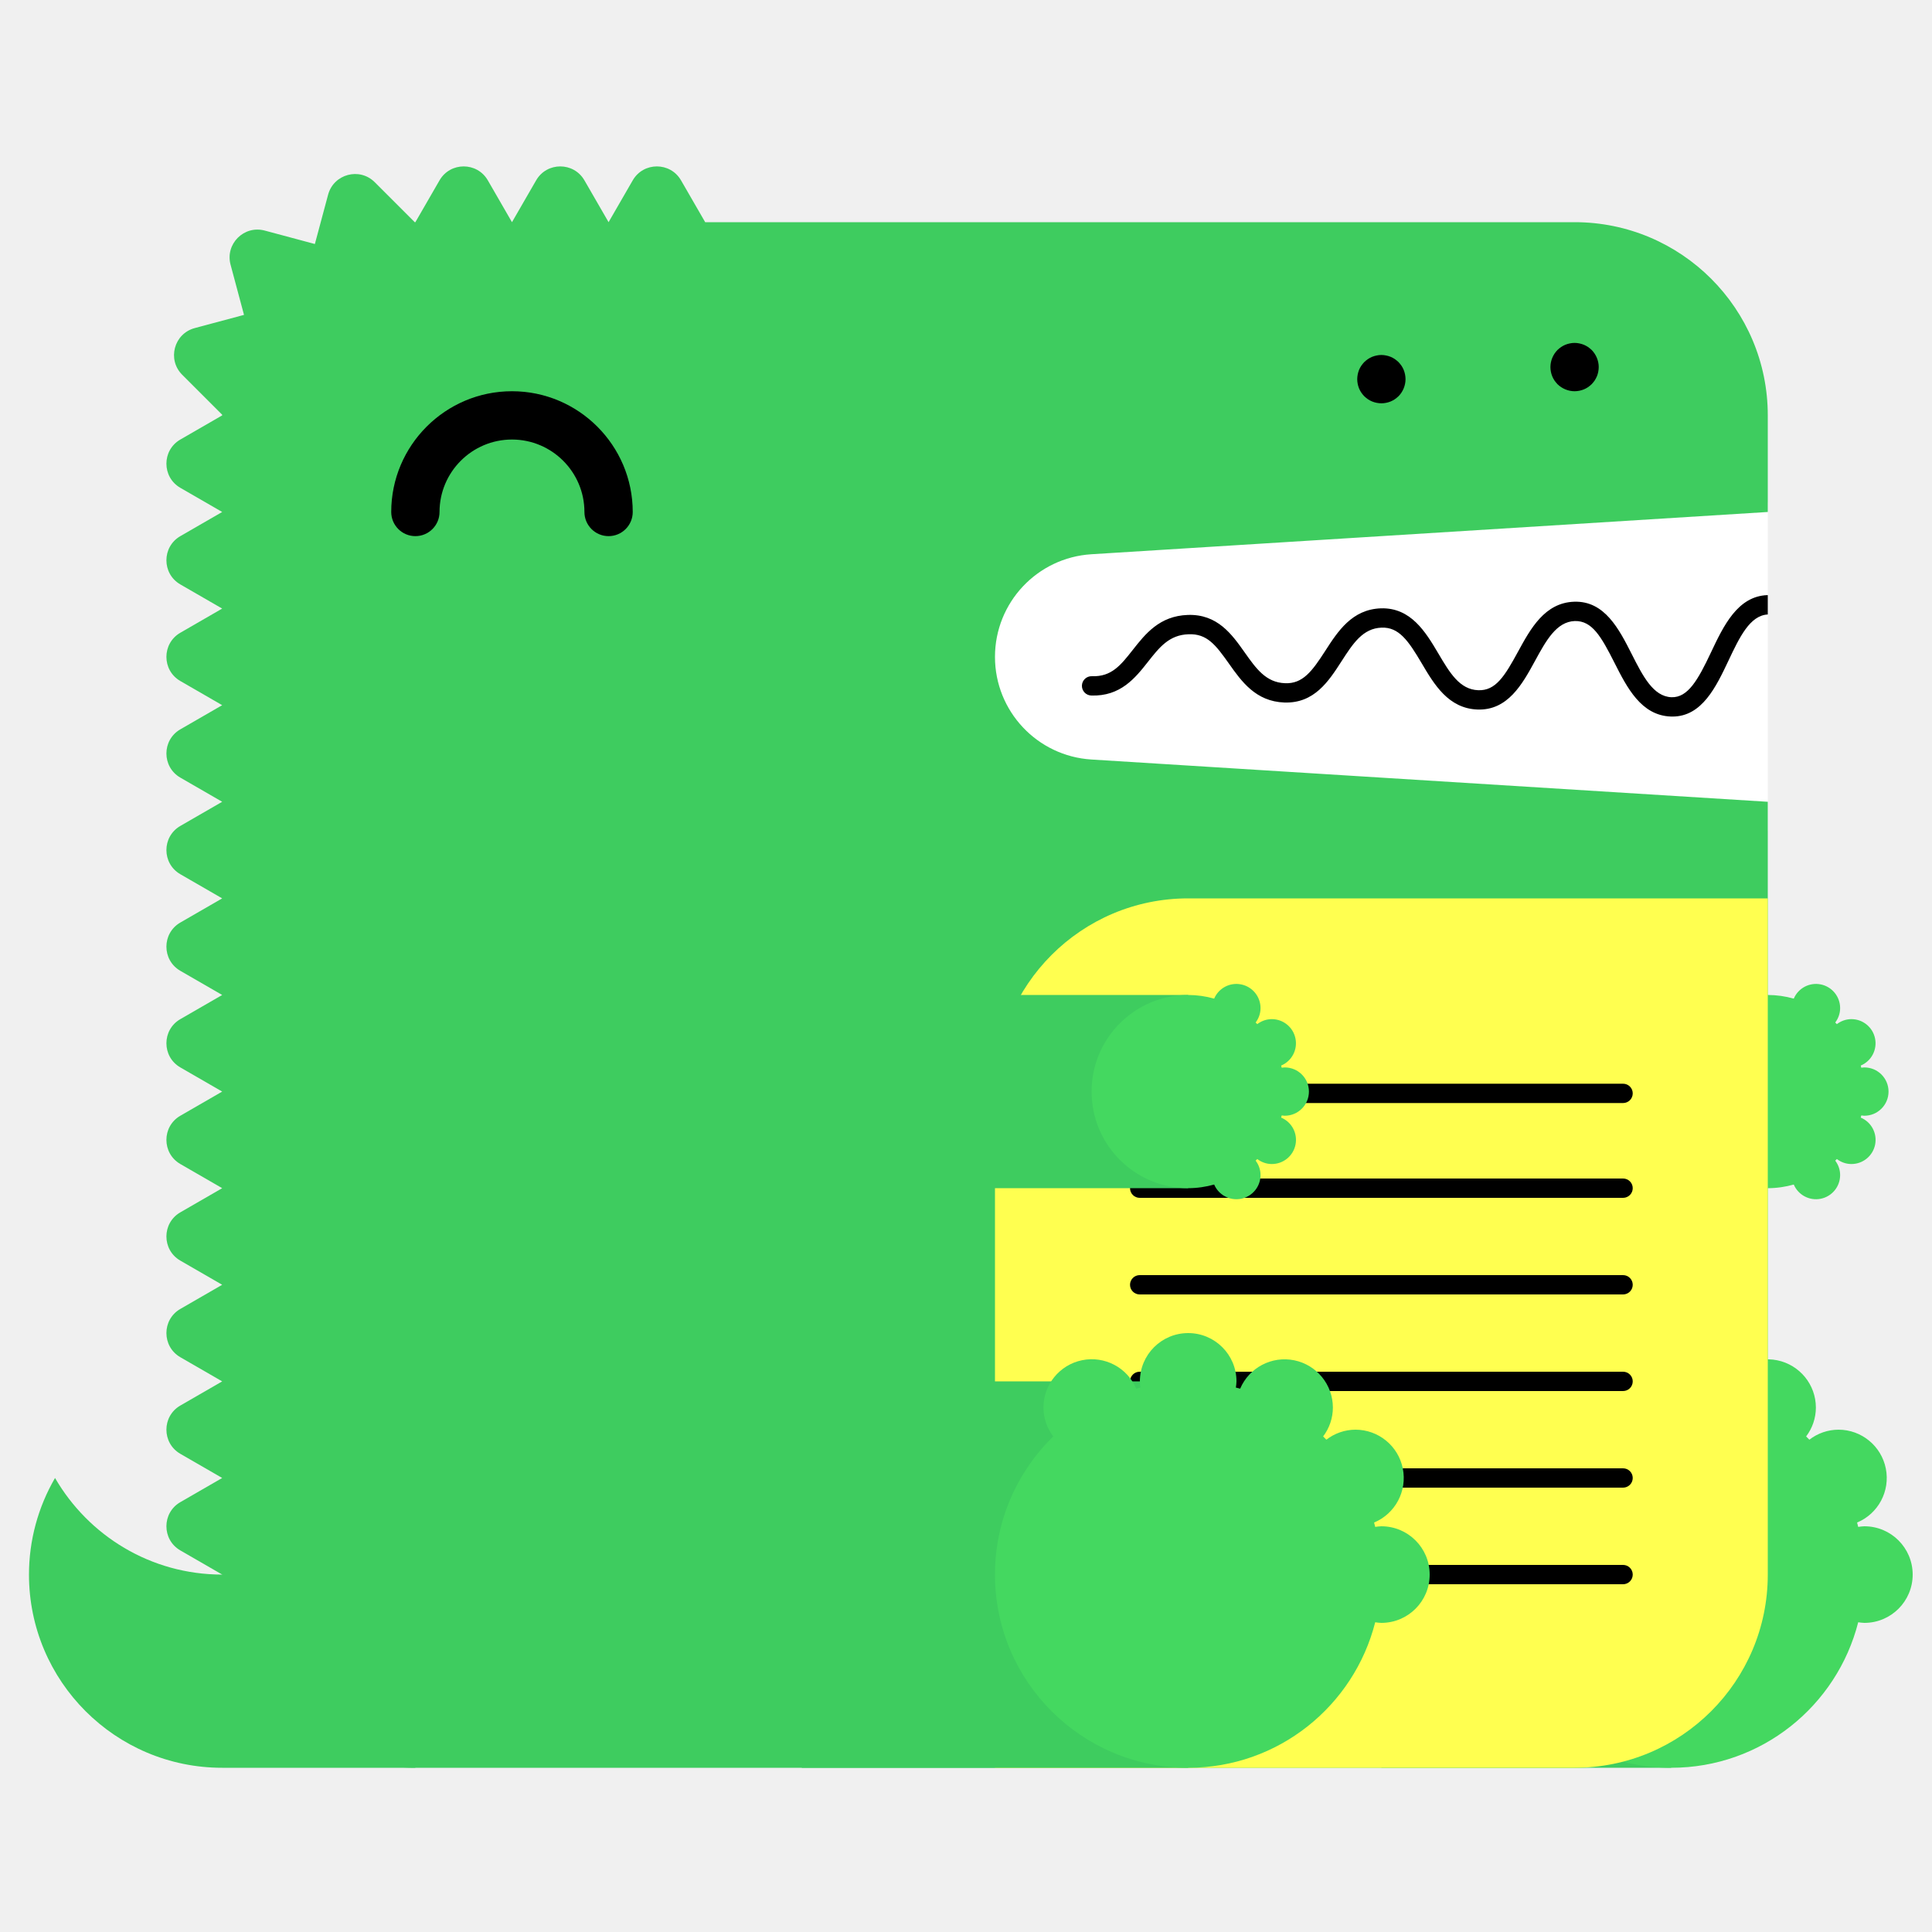
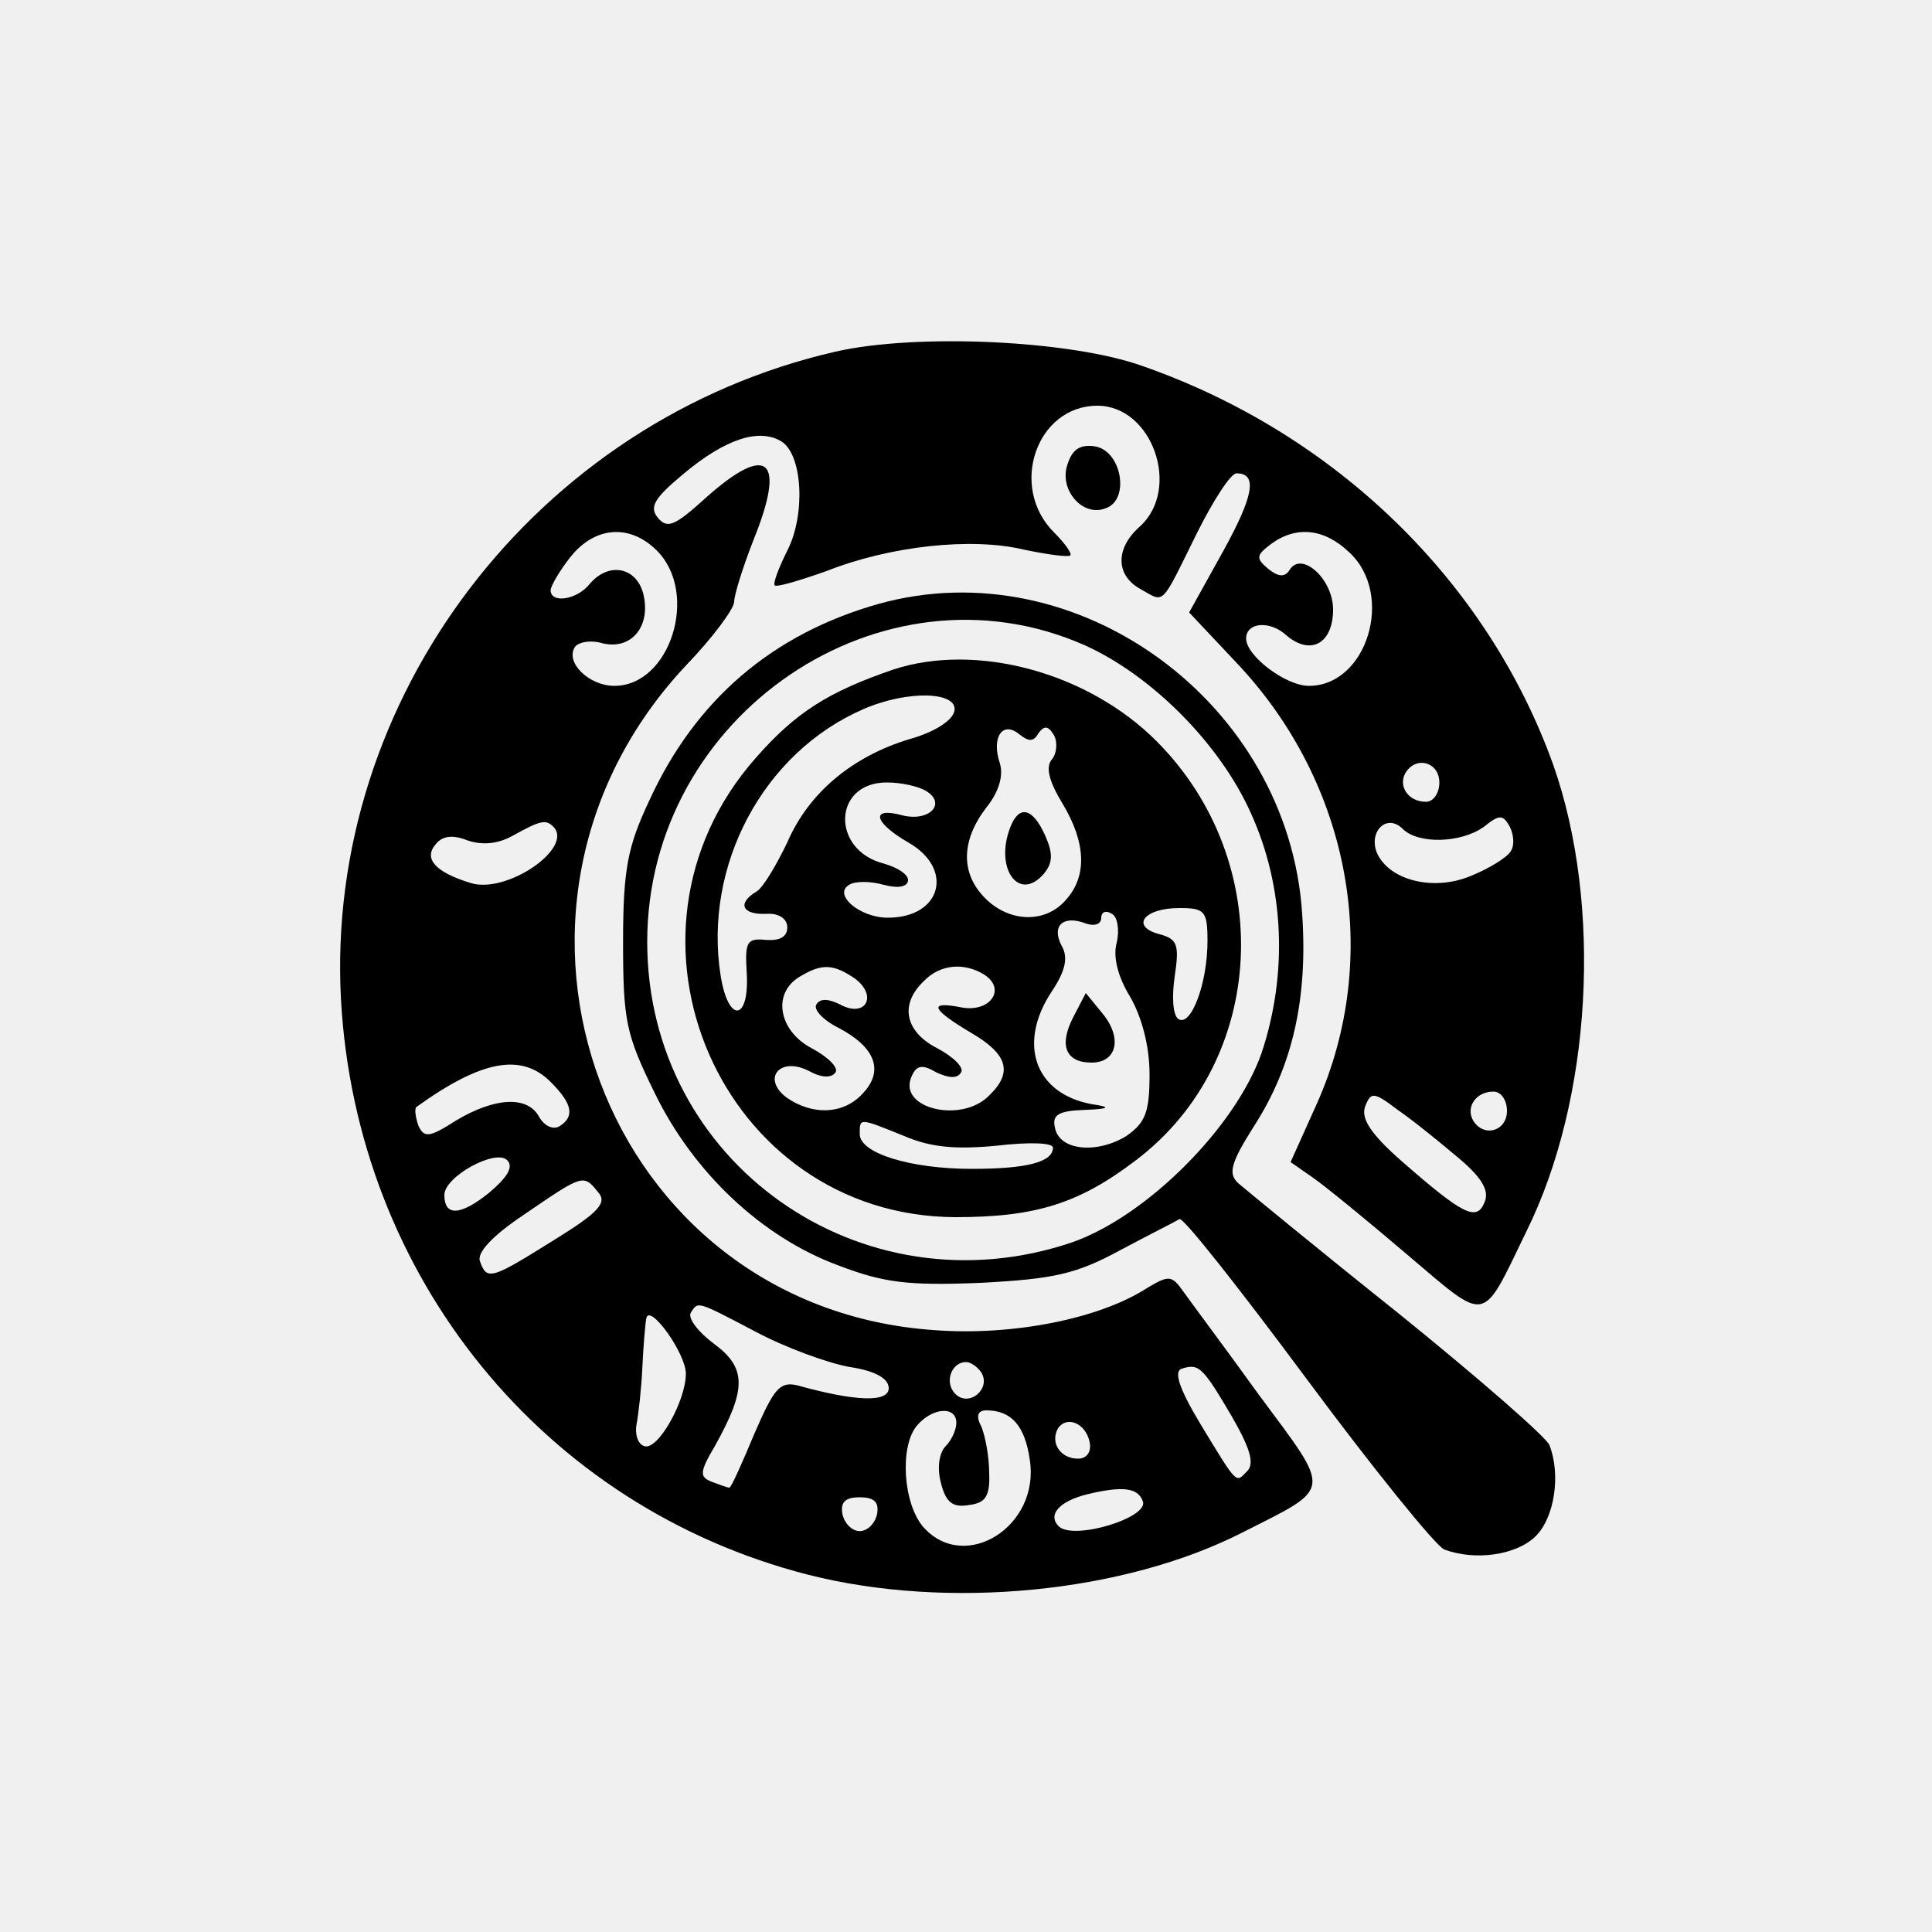
- <svg xmlns="http://www.w3.org/2000/svg" width="200" height="200" viewBox="0 0 200 200">
-   <g fill="none" fill-rule="evenodd">
-     <path fill="#FFF" d="M99 52h84v34H99z" />
-     <path d="M23 163c-7.398 0-13.843-4.027-17.303-10A19.886 19.886 0 0 0 3 163c0 11.046 8.954 20 20 20h20v-20H23z" fill="#3ECC5F" />
-     <path d="M112.98 57.376L183 53V43c0-11.046-8.954-20-20-20H73l-2.5-4.33c-1.112-1.925-3.889-1.925-5 0L63 23l-2.5-4.33c-1.111-1.925-3.889-1.925-5 0L53 23l-2.5-4.33c-1.111-1.925-3.889-1.925-5 0L43 23c-.022 0-.042.003-.065.003l-4.142-4.141c-1.57-1.571-4.252-.853-4.828 1.294l-1.369 5.104-5.192-1.392c-2.148-.575-4.111 1.389-3.535 3.536l1.39 5.193-5.102 1.367c-2.148.576-2.867 3.259-1.296 4.83l4.142 4.142c0 .021-.003.042-.003.064l-4.33 2.5c-1.925 1.111-1.925 3.889 0 5L23 53l-4.33 2.5c-1.925 1.111-1.925 3.889 0 5L23 63l-4.33 2.5c-1.925 1.111-1.925 3.889 0 5L23 73l-4.33 2.5c-1.925 1.111-1.925 3.889 0 5L23 83l-4.33 2.5c-1.925 1.111-1.925 3.889 0 5L23 93l-4.33 2.5c-1.925 1.111-1.925 3.889 0 5L23 103l-4.33 2.5c-1.925 1.111-1.925 3.889 0 5L23 113l-4.33 2.5c-1.925 1.111-1.925 3.889 0 5L23 123l-4.33 2.5c-1.925 1.111-1.925 3.889 0 5L23 133l-4.33 2.5c-1.925 1.111-1.925 3.889 0 5L23 143l-4.33 2.5c-1.925 1.111-1.925 3.889 0 5L23 153l-4.33 2.5c-1.925 1.111-1.925 3.889 0 5L23 163c0 11.046 8.954 20 20 20h120c11.046 0 20-8.954 20-20V83l-70.02-4.376A10.645 10.645 0 0 1 103 68c0-5.621 4.37-10.273 9.98-10.624" fill="#3ECC5F" />
-     <path fill="#3ECC5F" d="M143 183h30v-40h-30z" />
-     <path d="M193 158c-.219 0-.428.037-.639.064-.038-.15-.074-.301-.116-.451A5 5 0 0 0 190.32 148a4.96 4.96 0 0 0-3.016 1.036 26.531 26.531 0 0 0-.335-.336 4.955 4.955 0 0 0 1.011-2.987 5 5 0 0 0-9.599-1.959c-.148-.042-.297-.077-.445-.115.027-.211.064-.42.064-.639a5 5 0 0 0-5-5 5 5 0 0 0-5 5c0 .219.037.428.064.639-.148.038-.297.073-.445.115a4.998 4.998 0 0 0-9.599 1.959c0 1.125.384 2.151 1.011 2.987-3.717 3.632-6.031 8.693-6.031 14.3 0 11.046 8.954 20 20 20 9.339 0 17.16-6.41 19.361-15.064.211.027.42.064.639.064a5 5 0 0 0 5-5 5 5 0 0 0-5-5" fill="#44D860" />
-     <path fill="#3ECC5F" d="M153 123h30v-20h-30z" />
-     <path d="M193 115.5a2.5 2.5 0 1 0 0-5c-.109 0-.214.019-.319.032-.02-.075-.037-.15-.058-.225a2.501 2.501 0 0 0-.963-4.807c-.569 0-1.088.197-1.508.518a6.653 6.653 0 0 0-.168-.168c.314-.417.506-.931.506-1.494a2.5 2.5 0 0 0-4.8-.979A9.987 9.987 0 0 0 183 103c-5.522 0-10 4.478-10 10s4.478 10 10 10c.934 0 1.833-.138 2.69-.377a2.5 2.5 0 0 0 4.8-.979c0-.563-.192-1.077-.506-1.494.057-.055.113-.111.168-.168.42.321.939.518 1.508.518a2.5 2.5 0 0 0 .963-4.807c.021-.074.038-.15.058-.225.105.013.21.032.319.032" fill="#44D860" />
-     <path d="M63 55.5a2.5 2.5 0 0 1-2.5-2.5c0-4.136-3.364-7.5-7.5-7.5s-7.5 3.364-7.5 7.5a2.5 2.5 0 1 1-5 0c0-6.893 5.607-12.5 12.5-12.5S65.5 46.107 65.5 53a2.5 2.5 0 0 1-2.5 2.5" fill="#000" />
-     <path d="M103 183h60c11.046 0 20-8.954 20-20V93h-60c-11.046 0-20 8.954-20 20v70z" fill="#FFFF50" />
-     <path d="M168.02 124h-50.04a1 1 0 1 1 0-2h50.04a1 1 0 1 1 0 2m0 20h-50.04a1 1 0 1 1 0-2h50.04a1 1 0 1 1 0 2m0 20h-50.04a1 1 0 1 1 0-2h50.04a1 1 0 1 1 0 2m0-49.814h-50.04a1 1 0 1 1 0-2h50.04a1 1 0 1 1 0 2m0 19.814h-50.04a1 1 0 1 1 0-2h50.04a1 1 0 1 1 0 2m0 20h-50.04a1 1 0 1 1 0-2h50.04a1 1 0 1 1 0 2M183 61.611c-.012 0-.022-.006-.034-.005-3.09.105-4.552 3.196-5.842 5.923-1.346 2.85-2.387 4.703-4.093 4.647-1.889-.068-2.969-2.202-4.113-4.46-1.314-2.594-2.814-5.536-5.963-5.426-3.046.104-4.513 2.794-5.807 5.167-1.377 2.528-2.314 4.065-4.121 3.994-1.927-.07-2.951-1.805-4.136-3.813-1.321-2.236-2.848-4.75-5.936-4.664-2.994.103-4.465 2.385-5.763 4.4-1.373 2.13-2.335 3.428-4.165 3.351-1.973-.07-2.992-1.51-4.171-3.177-1.324-1.873-2.816-3.993-5.895-3.89-2.928.1-4.399 1.97-5.696 3.618-1.232 1.564-2.194 2.802-4.229 2.724a1 1 0 0 0-.072 2c3.017.101 4.545-1.8 5.872-3.487 1.177-1.496 2.193-2.787 4.193-2.855 1.926-.082 2.829 1.115 4.195 3.045 1.297 1.834 2.769 3.914 5.731 4.021 3.103.104 4.596-2.215 5.918-4.267 1.182-1.834 2.202-3.417 4.15-3.484 1.793-.067 2.769 1.35 4.145 3.681 1.297 2.197 2.766 4.686 5.787 4.796 3.125.108 4.634-2.62 5.949-5.035 1.139-2.088 2.214-4.06 4.119-4.126 1.793-.042 2.728 1.595 4.111 4.33 1.292 2.553 2.757 5.445 5.825 5.556l.169.003c3.064 0 4.518-3.075 5.805-5.794 1.139-2.41 2.217-4.68 4.067-4.773v-2z" fill="#000" />
-     <path fill="#3ECC5F" d="M83 183h40v-40H83z" />
-     <path d="M143 158c-.219 0-.428.037-.639.064-.038-.15-.074-.301-.116-.451A5 5 0 0 0 140.32 148a4.96 4.96 0 0 0-3.016 1.036 26.531 26.531 0 0 0-.335-.336 4.955 4.955 0 0 0 1.011-2.987 5 5 0 0 0-9.599-1.959c-.148-.042-.297-.077-.445-.115.027-.211.064-.42.064-.639a5 5 0 0 0-5-5 5 5 0 0 0-5 5c0 .219.037.428.064.639-.148.038-.297.073-.445.115a4.998 4.998 0 0 0-9.599 1.959c0 1.125.384 2.151 1.011 2.987-3.717 3.632-6.031 8.693-6.031 14.3 0 11.046 8.954 20 20 20 9.339 0 17.16-6.41 19.361-15.064.211.027.42.064.639.064a5 5 0 0 0 5-5 5 5 0 0 0-5-5" fill="#44D860" />
-     <path fill="#3ECC5F" d="M83 123h40v-20H83z" />
-     <path d="M133 115.5a2.5 2.5 0 1 0 0-5c-.109 0-.214.019-.319.032-.02-.075-.037-.15-.058-.225a2.501 2.501 0 0 0-.963-4.807c-.569 0-1.088.197-1.508.518a6.653 6.653 0 0 0-.168-.168c.314-.417.506-.931.506-1.494a2.5 2.5 0 0 0-4.8-.979A9.987 9.987 0 0 0 123 103c-5.522 0-10 4.478-10 10s4.478 10 10 10c.934 0 1.833-.138 2.69-.377a2.5 2.5 0 0 0 4.8-.979c0-.563-.192-1.077-.506-1.494.057-.055.113-.111.168-.168.42.321.939.518 1.508.518a2.5 2.5 0 0 0 .963-4.807c.021-.074.038-.15.058-.225.105.013.21.032.319.032" fill="#44D860" />
-     <path d="M143 41.75c-.16 0-.33-.02-.49-.05a2.52 2.52 0 0 1-.47-.14c-.15-.06-.29-.14-.431-.23-.13-.09-.259-.2-.38-.31-.109-.12-.219-.24-.309-.38s-.17-.28-.231-.43a2.619 2.619 0 0 1-.189-.96c0-.16.02-.33.05-.49.03-.16.08-.31.139-.47.061-.15.141-.29.231-.43.09-.13.2-.26.309-.38.121-.11.25-.22.38-.31.141-.09.281-.17.431-.23.149-.06.31-.11.47-.14.32-.07.65-.07.98 0 .159.03.32.08.47.14.149.06.29.14.43.23.13.09.259.2.38.31.11.12.22.25.31.38.09.14.17.28.23.43.06.16.11.31.14.47.029.16.05.33.05.49 0 .66-.271 1.31-.73 1.77-.121.11-.25.22-.38.31-.14.09-.281.17-.43.23a2.565 2.565 0 0 1-.96.19m20-1.25c-.66 0-1.3-.27-1.771-.73a3.802 3.802 0 0 1-.309-.38c-.09-.14-.17-.28-.231-.43a2.619 2.619 0 0 1-.189-.96c0-.66.27-1.3.729-1.77.121-.11.25-.22.38-.31.141-.09.281-.17.431-.23.149-.06.31-.11.47-.14.32-.07.66-.07.98 0 .159.03.32.08.47.14.149.06.29.14.43.23.13.09.259.2.38.31.459.47.73 1.11.73 1.77 0 .16-.021.33-.05.49-.03.16-.08.32-.14.47-.07.15-.14.29-.23.43-.09.13-.2.26-.31.38-.121.11-.25.22-.38.31-.14.09-.281.17-.43.23a2.565 2.565 0 0 1-.96.19" fill="#000" />
+ <svg xmlns="http://www.w3.org/2000/svg" version="1.0" width="200pt" height="200pt" viewBox="0 0 200 200" preserveAspectRatio="xMidYMid meet">
+   <g transform="translate(0,200) scale(0.1,-0.1)" fill="#000000" stroke="none">
+     <path d="M865 1636 c-310 -71 -529 -359 -512 -671 16 -287 210 -525 483 -595 145 -37 328 -19 451 44 93 47 92 40 17 141 -36 50 -72 98 -79 108 -12 17 -15 17 -37 4 -49 -32 -139 -50 -220 -44 -343 23 -496 434 -258 688 28 29 50 59 50 66 0 7 9 36 20 64 34 84 15 101 -49 44 -32 -29 -40 -33 -50 -21 -9 11 -4 20 26 45 44 37 79 48 102 34 22 -14 25 -76 6 -113 -9 -18 -15 -34 -13 -36 2 -2 26 5 54 15 66 26 150 35 204 22 24 -5 46 -8 48 -6 2 2 -6 13 -17 24 -47 47 -18 131 45 131 57 0 87 -86 44 -125 -26 -23 -25 -51 1 -65 25 -14 20 -19 58 58 17 34 35 62 41 62 22 0 18 -23 -14 -81 l-35 -63 48 -51 c120 -126 152 -306 84 -458 l-27 -60 23 -16 c13 -9 57 -45 98 -80 84 -71 76 -73 123 24 68 137 79 338 28 483 -68 190 -225 343 -425 413 -75 27 -235 34 -318 15z m-185 -206 c44 -44 14 -140 -44 -140 -26 0 -51 24 -41 40 3 5 16 8 29 4 30 -7 50 18 42 51 -7 28 -36 34 -56 10 -13 -16 -40 -20 -40 -6 0 4 9 20 21 35 25 31 61 34 89 6z m717 -2 c47 -44 18 -138 -42 -138 -24 0 -65 31 -65 49 0 17 25 19 42 3 25 -21 48 -8 48 27 0 32 -33 61 -45 41 -5 -8 -12 -7 -22 1 -13 11 -13 14 3 26 26 19 55 16 81 -9z m93 -238 c0 -11 -6 -20 -14 -20 -18 0 -29 16 -21 30 11 18 35 11 35 -10z m74 -71 c-3 -6 -22 -18 -42 -26 -39 -16 -85 -4 -97 25 -8 22 11 40 27 24 16 -16 60 -15 84 2 16 13 20 13 27 0 4 -8 5 -19 1 -25z m-991 25 c21 -22 -49 -70 -86 -58 -36 11 -49 25 -36 40 7 9 18 10 33 4 15 -5 31 -4 47 5 29 16 34 17 42 9z m-3 -264 c23 -23 25 -36 9 -46 -7 -4 -16 1 -21 10 -12 22 -46 20 -86 -4 -28 -18 -33 -18 -39 -5 -3 9 -4 17 -2 19 68 49 109 56 139 26z m939 -78 c24 -20 33 -34 28 -46 -8 -21 -22 -14 -86 42 -32 28 -42 44 -38 56 6 16 9 16 34 -3 16 -11 43 -33 62 -49z m51 48 c0 -21 -24 -28 -35 -10 -8 14 3 30 21 30 8 0 14 -9 14 -20z m-1054 -85 c-30 -24 -46 -24 -46 -2 0 19 53 48 65 36 7 -7 0 -18 -19 -34z m113 1 c10 -11 1 -21 -46 -50 -64 -40 -69 -42 -76 -22 -4 9 13 27 46 49 60 41 61 42 76 23z m164 -145 c30 -16 74 -32 96 -36 27 -4 41 -12 41 -22 0 -15 -34 -14 -95 3 -18 4 -24 -4 -44 -50 -13 -31 -24 -56 -26 -56 -2 0 -10 3 -18 6 -13 5 -13 10 3 37 33 59 33 81 -1 106 -16 12 -27 26 -24 32 8 12 5 13 68 -20z m-73 -43 c0 -28 -29 -80 -43 -75 -7 2 -10 13 -8 23 2 10 5 37 6 59 1 22 3 45 4 50 3 17 41 -36 41 -57z m306 1 c10 -17 -13 -36 -27 -22 -12 12 -4 33 11 33 5 0 12 -5 16 -11z m259 -45 c19 -33 24 -49 16 -57 -12 -12 -9 -16 -49 50 -21 35 -27 53 -19 56 18 6 22 2 52 -49z m-285 -7 c0 -7 -5 -18 -11 -24 -7 -7 -9 -23 -5 -38 5 -20 12 -26 29 -23 17 2 22 9 21 33 0 17 -4 38 -8 48 -6 11 -4 17 5 17 26 0 40 -16 45 -51 11 -69 -67 -118 -110 -70 -21 24 -25 83 -7 105 16 19 41 21 41 3z m138 -20 c2 -10 -3 -17 -12 -17 -18 0 -29 16 -21 31 9 14 29 6 33 -14z m55 -61 c7 -17 -72 -41 -87 -26 -12 12 1 26 29 33 37 9 53 7 58 -7z m-275 -13 c-2 -10 -10 -18 -18 -18 -8 0 -16 8 -18 18 -2 12 3 17 18 17 15 0 20 -5 18 -17z" />
+     <path d="M1105 1519 c-9 -26 16 -55 40 -45 25 9 16 60 -12 64 -15 2 -23 -3 -28 -19z" />
+     <path d="M910 1375 c-110 -31 -190 -99 -238 -204 -22 -47 -27 -70 -27 -146 0 -82 3 -96 33 -157 40 -82 111 -149 190 -178 47 -18 72 -21 147 -18 76 4 99 9 145 34 30 16 58 30 61 32 4 2 63 -73 132 -166 69 -93 133 -172 142 -176 32 -12 75 -6 95 14 19 19 26 63 14 94 -3 8 -74 70 -157 137 -84 67 -158 128 -165 134 -11 10 -8 21 16 59 40 62 56 132 50 220 -14 218 -232 378 -438 321z m213 -43 c69 -31 140 -102 172 -174 35 -77 38 -167 11 -248 -27 -77 -119 -169 -196 -196 -218 -74 -440 82 -440 311 0 235 243 400 453 307z" />
+     <path d="M925 1307 c-67 -23 -101 -44 -143 -92 -162 -184 -35 -474 207 -475 83 0 128 14 187 59 136 103 146 309 21 434 -71 71 -186 102 -272 74z m63 -43 c-2 -10 -21 -22 -46 -29 -60 -18 -105 -56 -127 -107 -11 -23 -25 -47 -32 -51 -20 -12 -15 -24 10 -23 13 1 22 -5 22 -14 0 -10 -8 -14 -22 -13 -20 2 -22 -2 -20 -34 3 -50 -19 -53 -27 -3 -18 114 44 231 148 276 46 20 98 18 94 -2z m87 -23 c6 8 10 8 16 -2 4 -7 3 -19 -2 -25 -7 -8 -3 -23 11 -46 24 -40 26 -75 3 -100 -21 -24 -58 -23 -83 2 -26 26 -25 60 1 94 13 16 18 33 14 46 -9 27 3 44 20 30 10 -8 15 -8 20 1z m-116 -60 c21 -13 3 -32 -25 -25 -33 9 -30 -7 6 -28 48 -27 35 -78 -21 -78 -29 0 -57 24 -40 34 6 4 22 4 36 0 15 -4 25 -2 25 5 0 6 -11 13 -25 17 -55 14 -53 84 3 84 15 0 33 -4 41 -9z m197 -157 c-4 -14 1 -35 14 -56 12 -21 20 -51 20 -80 0 -39 -4 -50 -24 -64 -31 -19 -70 -15 -74 9 -3 13 4 17 30 18 27 1 29 3 8 6 -59 11 -77 63 -41 117 14 21 17 35 10 47 -11 21 2 32 25 23 9 -3 16 -1 16 6 0 6 5 8 11 4 6 -3 8 -17 5 -30z m94 2 c0 -44 -17 -89 -30 -81 -6 4 -7 23 -4 44 5 33 3 39 -16 44 -30 8 -16 27 21 27 26 0 29 -3 29 -34z m-365 -39 c24 -18 11 -41 -15 -27 -12 6 -21 7 -25 0 -3 -5 7 -16 23 -24 38 -20 47 -44 26 -67 -20 -23 -53 -24 -80 -5 -26 20 -6 43 24 27 13 -7 23 -7 27 -1 3 5 -8 16 -25 25 -34 18 -41 57 -12 74 23 14 35 13 57 -2z m134 4 c23 -15 6 -39 -23 -34 -35 7 -33 -1 9 -26 38 -22 44 -41 19 -65 -28 -29 -93 -14 -81 18 5 13 11 15 26 6 13 -6 22 -7 26 0 3 5 -8 16 -25 25 -33 17 -39 45 -14 69 17 18 42 20 63 7z m-83 -167 c28 -12 54 -14 96 -10 34 4 58 3 58 -2 0 -15 -27 -22 -84 -22 -63 0 -116 16 -116 36 0 17 -1 17 46 -2z" />
+     <path d="M1046 1144 c-17 -43 9 -79 35 -48 9 11 9 21 1 39 -13 29 -27 32 -36 9z" />
+     <path d="M1111 947 c-15 -29 -8 -47 19 -47 26 0 32 25 12 50 l-18 22 -13 -25z" />
  </g>
</svg>
